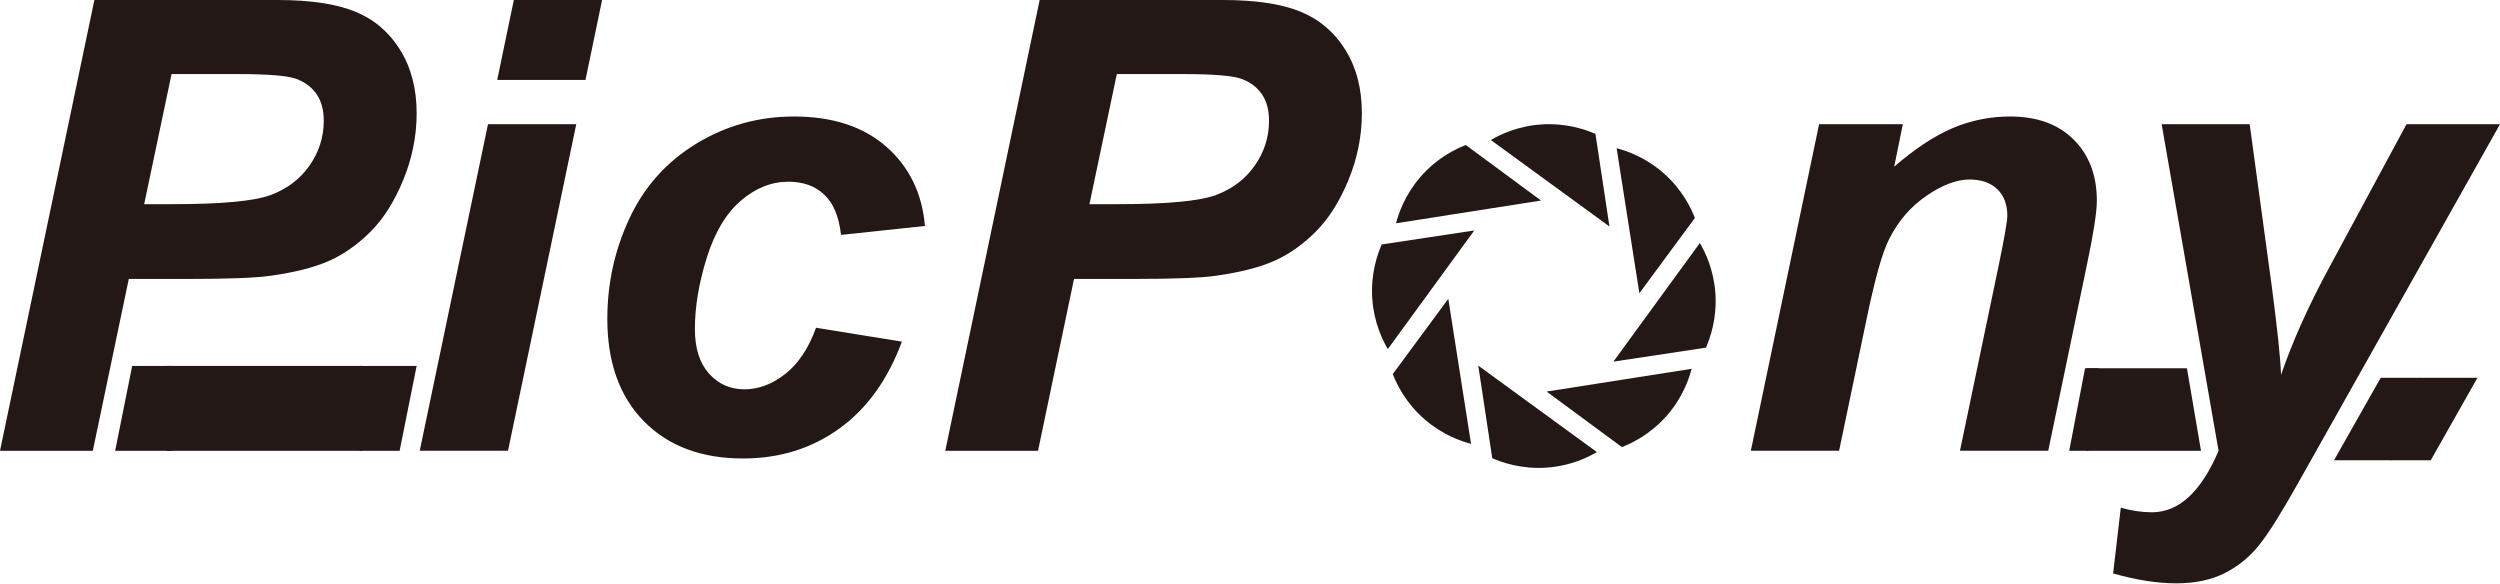
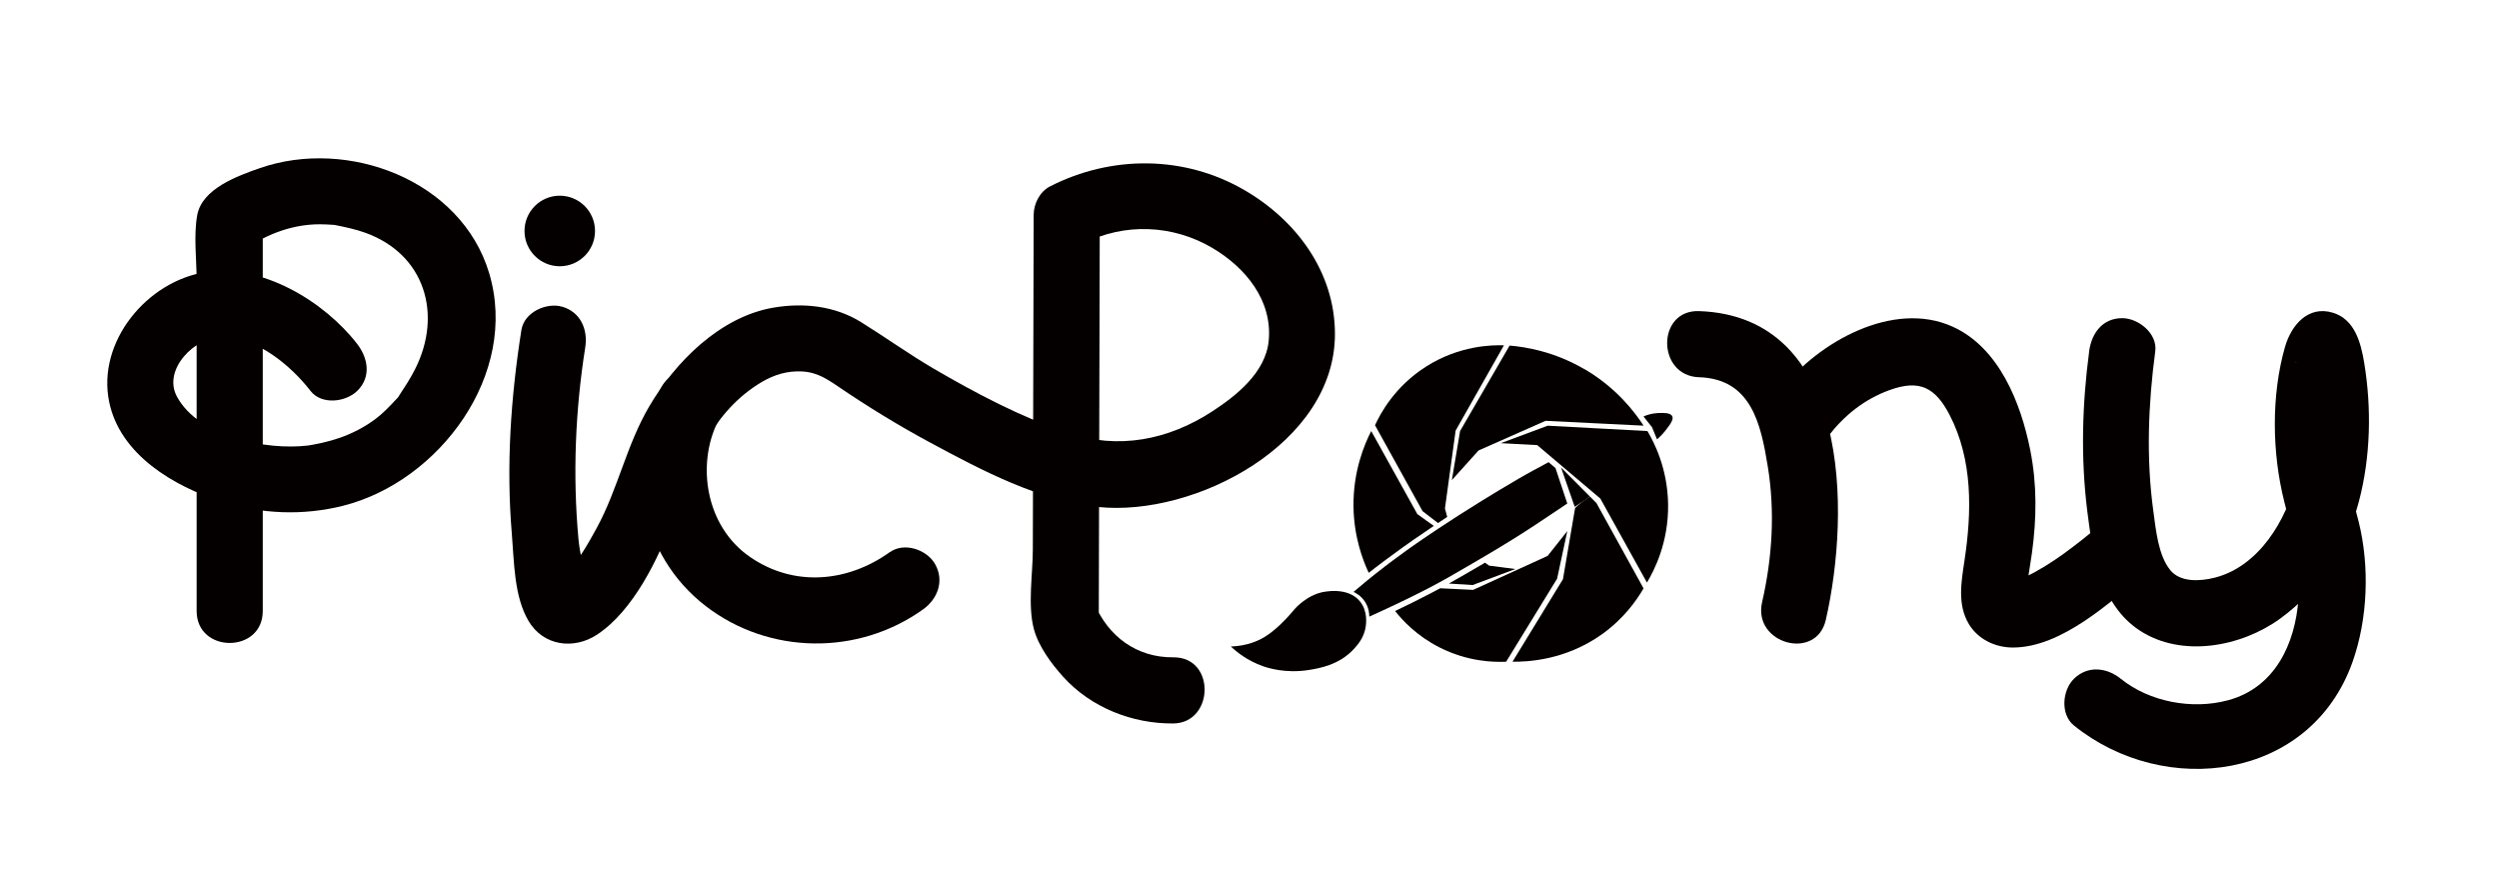
- <svg xmlns="http://www.w3.org/2000/svg" id="_图层_1" data-name="图层 1" viewBox="0 0 502.16 117.17">
+ <svg xmlns="http://www.w3.org/2000/svg" id="_图层_1" data-name="图层 1" viewBox="0 0 566.93 198.43">
  <defs>
    <style>
      .cls-1 {
-         fill: #231815;
+         fill: #040000;
      }
    </style>
  </defs>
-   <path class="cls-1" d="M18.65,90.55H0L18.96,0h36.81c6.55,0,11.72.77,15.53,2.32,3.81,1.54,6.83,4.1,9.05,7.66,2.22,3.56,3.34,7.81,3.34,12.75,0,4.57-.89,9.02-2.66,13.34-1.77,4.32-3.94,7.78-6.52,10.38-2.57,2.59-5.34,4.56-8.31,5.9-2.96,1.34-6.96,2.36-11.98,3.06-2.92.41-8.4.62-16.43.62h-11.92l-7.23,34.53ZM28.97,41.01h5.74c9.84,0,16.41-.62,19.7-1.85,3.29-1.24,5.89-3.21,7.78-5.93,1.89-2.72,2.84-5.7,2.84-8.96,0-2.18-.48-3.97-1.45-5.37-.97-1.4-2.33-2.42-4.08-3.06-1.75-.64-5.65-.96-11.7-.96h-13.34l-5.5,26.13Z" />
-   <path class="cls-1" d="M98.02,24.95h17.73l-13.71,65.59h-17.73l13.71-65.59ZM103.21,0h17.73l-3.34,16.06h-17.73l3.34-16.06Z" />
-   <path class="cls-1" d="M163.93,65.84l17.23,2.78c-2.84,7.66-7.04,13.49-12.6,17.48-5.56,4-12,5.99-19.33,5.99-8.36,0-14.99-2.49-19.89-7.47-4.9-4.98-7.35-11.84-7.35-20.57,0-7.12,1.48-13.86,4.45-20.2,2.96-6.34,7.43-11.33,13.4-14.98,5.97-3.64,12.52-5.47,19.64-5.47,7.74,0,13.92,2.02,18.53,6.05,4.61,4.04,7.21,9.35,7.78,15.94l-16.86,1.79c-.41-3.66-1.53-6.36-3.37-8.09-1.83-1.73-4.23-2.59-7.2-2.59-3.42,0-6.61,1.28-9.57,3.83-2.96,2.55-5.24,6.37-6.83,11.46-1.59,5.09-2.38,9.85-2.38,14.3,0,3.87.95,6.86,2.84,8.96,1.89,2.1,4.26,3.15,7.1,3.15s5.58-1.03,8.21-3.09c2.63-2.06,4.69-5.15,6.18-9.27Z" />
-   <path class="cls-1" d="M208.52,90.55h-18.65L208.83,0h36.81c6.55,0,11.72.77,15.53,2.32,3.81,1.54,6.82,4.1,9.05,7.66,2.22,3.56,3.33,7.81,3.33,12.75,0,4.57-.89,9.02-2.66,13.34s-3.94,7.78-6.52,10.38c-2.57,2.59-5.34,4.56-8.31,5.9-2.96,1.34-6.96,2.36-11.98,3.06-2.92.41-8.4.62-16.43.62h-11.92l-7.23,34.53ZM218.84,41.01h5.74c9.84,0,16.41-.62,19.7-1.85,3.29-1.24,5.89-3.21,7.78-5.93,1.89-2.72,2.84-5.7,2.84-8.96,0-2.18-.48-3.97-1.45-5.37-.97-1.4-2.33-2.42-4.08-3.06-1.75-.64-5.65-.96-11.7-.96h-13.34l-5.5,26.13Z" />
-   <path class="cls-1" d="M365.41,24.95h16.8l-1.73,8.52c4.2-3.62,8.12-6.21,11.77-7.75,3.64-1.54,7.48-2.32,11.52-2.32,5.39,0,9.64,1.54,12.75,4.63,3.11,3.09,4.66,7.19,4.66,12.29,0,2.31-.68,6.67-2.04,13.09l-7.72,37.12h-17.73l7.78-37.24c1.15-5.56,1.73-8.87,1.73-9.94,0-2.26-.67-4.05-2.01-5.34-1.34-1.3-3.2-1.95-5.59-1.95-2.59,0-5.48,1.09-8.65,3.27-3.17,2.18-5.66,5.06-7.47,8.65-1.32,2.55-2.8,7.76-4.45,15.63l-5.62,26.93h-17.73l13.71-65.59Z" />
-   <path class="cls-1" d="M434.21,24.95h17.67l4.45,32.67c1.11,8.4,1.73,14.29,1.85,17.67,2.31-6.71,5.48-13.79,9.51-21.25l15.69-29.09h18.78l-40.52,72.02c-3.34,5.97-5.96,10.15-7.88,12.54-1.92,2.39-4.22,4.26-6.92,5.62-2.7,1.36-5.94,2.04-9.73,2.04s-7.97-.66-12.66-1.98l1.54-13.22c2.14.62,4.22.93,6.24.93,5.43,0,9.9-4.12,13.4-12.35l-11.43-65.59Z" />
-   <g>
-     <path class="cls-1" d="M294.41,29.12c5.04,3.72,10.08,7.44,15.13,11.16-9.71,1.52-19.42,3.05-29.13,4.57.52-1.99,1.78-5.72,4.94-9.35,3.35-3.85,7.13-5.62,9.07-6.37Z" />
-     <path class="cls-1" d="M320.47,26.91c.94,6.19,1.87,12.39,2.81,18.58-7.94-5.79-15.89-11.58-23.83-17.37,1.78-1.04,5.31-2.79,10.11-3.12,5.09-.35,9.02,1.07,10.92,1.9Z" />
-     <path class="cls-1" d="M340.45,43.77c-3.72,5.04-7.44,10.08-11.16,15.13-1.52-9.71-3.05-19.42-4.57-29.13,1.99.52,5.72,1.78,9.35,4.94,3.85,3.35,5.62,7.13,6.37,9.07Z" />
-     <path class="cls-1" d="M342.65,69.83c-6.19.94-12.39,1.87-18.58,2.81,5.79-7.94,11.58-15.89,17.37-23.83,1.04,1.78,2.79,5.31,3.12,10.11.35,5.09-1.07,9.02-1.9,10.92Z" />
-     <path class="cls-1" d="M325.79,89.81c-5.04-3.72-10.08-7.44-15.13-11.16,9.71-1.52,19.42-3.05,29.13-4.57-.52,1.99-1.78,5.72-4.94,9.35-3.35,3.85-7.13,5.62-9.07,6.37Z" />
-     <path class="cls-1" d="M299.74,92.02c-.94-6.19-1.87-12.39-2.81-18.58,7.94,5.79,15.89,11.58,23.83,17.37-1.78,1.04-5.31,2.79-10.11,3.12-5.09.35-9.02-1.07-10.92-1.9Z" />
-     <path class="cls-1" d="M279.75,75.15c3.72-5.04,7.44-10.08,11.16-15.13,1.52,9.71,3.05,19.42,4.57,29.13-1.99-.52-5.72-1.78-9.35-4.94-3.85-3.35-5.62-7.13-6.37-9.07Z" />
-     <path class="cls-1" d="M277.55,49.1c6.19-.94,12.39-1.87,18.58-2.81-5.79,7.94-11.58,15.89-17.37,23.83-1.04-1.78-2.79-5.31-3.12-10.11-.35-5.09,1.07-9.02,1.9-10.92Z" />
-   </g>
-   <polyline class="cls-1" points="34.65 90.55 23.13 90.55 26.55 73.5 34.65 73.5" />
-   <polyline class="cls-1" points="72.18 73.5 83.69 73.5 80.27 90.55 72.18 90.55" />
-   <rect class="cls-1" x="33.45" y="73.5" width="39.26" height="17.05" />
-   <polyline class="cls-1" points="480.33 92.45 468.82 92.45 478.2 75.88 486.29 75.88" />
-   <polyline class="cls-1" points="486.11 75.88 497.63 75.88 488.25 92.45 480.15 92.45" />
-   <polyline class="cls-1" points="419.53 90.55 415.63 90.55 418.81 73.97 421.56 73.97" />
-   <polygon class="cls-1" points="439.28 73.97 419.16 73.97 419.16 90.55 442.1 90.55 439.28 73.97" />
+   <path class="cls-1" d="M81.06,78.03c-7.54-9.74-21.64-18.23-34.32-16.33-13.3,1.99-24.82,15.76-21.97,29.47,2.48,11.96,14.69,19.12,25.44,22.55,8.99,2.87,18.52,3.27,27.67.96,21.8-5.51,39.98-29.87,33.08-52.78-6.35-21.09-32.08-30.68-51.96-23.79-5.12,1.78-13.18,4.69-14.26,10.69-.84,4.66-.13,10.05-.13,14.8v74.96c0,9.65,15,9.67,15,0V49.8c-1.24,2.16-2.48,4.32-3.71,6.48,5.02-3.36,10.67-5.44,16.77-5.42,1.02,0,2.04.07,3.06.14,1.81.11-1.11-.25.41.06,2.3.46,4.57.94,6.78,1.74,13.45,4.86,17.53,18.46,11.25,30.91-1.07,2.13-2.36,4.08-3.66,6.06-1.46,2.23,2.11-2.15-.8.96-1.44,1.54-2.88,3.06-4.58,4.32-2.42,1.8-5.17,3.23-8.01,4.22-1.39.48-2.82.88-4.26,1.2-1.05.24-2.74.53-2.96.56-9.49,1.14-24.79-1.92-29.76-11.09-3.33-6.16,4.15-13.58,10.2-13.56,7.82.03,15.57,6.41,20.1,12.26,2.5,3.23,7.97,2.58,10.61,0,3.2-3.13,2.47-7.42,0-10.61h0Z" />
+   <path class="cls-1" d="M118.29,74.81c-2.42,15.33-3.48,30.81-2.17,46.3.53,6.31.47,14.14,3.81,19.75s10.21,6.53,15.5,3.07c8.19-5.37,14.05-17.34,17.25-26.32,4.11-11.54,8.32-23.41,19.19-30.4,2.73-1.76,5.57-2.9,8.86-2.99,3.94-.11,6.22,1.26,9.34,3.38,6.74,4.59,13.7,8.85,20.88,12.72,11.66,6.29,24.86,13.27,38.18,14.65,21.93,2.28,53.8-14.35,53.72-39.31-.04-14.05-8.79-25.75-20.59-32.58-13.63-7.89-30.12-7.92-44.05-.81-2.32,1.18-3.71,3.95-3.71,6.48-.06,25.3-.13,50.6-.19,75.89-.01,5.52-1.19,12.62.23,17.97,1.05,3.98,4,7.93,6.69,10.9,6.27,6.94,15.68,10.64,24.95,10.55s9.67-15.09,0-15c-8.29.08-14.75-4.71-17.93-12.24l1.02,3.79c.08-30.62.15-61.25.23-91.87-1.24,2.16-2.48,4.32-3.71,6.48,9.28-4.74,20.28-4.28,29.22.99,7.48,4.4,13.71,11.87,12.81,21.09-.71,7.29-7.56,12.56-12.74,15.95-9.99,6.53-21.34,8.78-32.81,4.92-10.65-3.58-20.88-8.98-30.55-14.63-5.62-3.29-10.89-7.09-16.41-10.51-5.94-3.68-13.08-4.44-19.94-3.25-12.06,2.1-22.24,12.35-28.16,22.51-5.09,8.72-7.01,18.52-11.75,27.28-1.95,3.6-4.05,7.23-6.72,10.34.13-.15-1.61,2-1.2,1.31-2.47,1.29-.68,1.98,5.36,2.06-.21-.41-.34-.85-.39-1.32-.01-3.13-.99-6.56-1.28-9.72-1.32-14.47-.73-29.11,1.54-43.46.64-4.03-1.04-8.02-5.24-9.23-3.56-1.02-8.59,1.24-9.23,5.24h0Z" />
+   <path class="cls-1" d="M201.86,125.21c-9.6,6.88-21.78,7.96-31.74,1.07-10.15-7.02-12.03-20.97-7.35-30.5,4.24-8.63-8.69-16.24-12.95-7.57-8.3,16.89-4.93,37.53,10.31,49.25,14.38,11.05,34.59,11.26,49.31.71,3.32-2.38,4.83-6.51,2.69-10.26-1.86-3.27-6.98-5.04-10.26-2.69h0Z" />
+   <path class="cls-1" d="M385.46,85.54c11.79.41,13.99,10.45,15.58,20.22,1.68,10.27,1.03,20.71-1.29,30.82-2.15,9.4,12.31,13.41,14.46,3.99,5.63-24.61,5.52-68.84-28.76-70.02-9.65-.33-9.64,14.67,0,15h0Z" />
+   <path class="cls-1" d="M414.79,98.87c3.69-4.75,8.19-8.34,13.88-10.41,6.82-2.48,10.4-.58,13.63,5.65,5.28,10.2,5.04,21.89,3.38,32.94-.73,4.85-1.7,10.09,1.03,14.55,2.08,3.4,5.95,5.22,9.86,5.24,11.17.04,22.25-10.42,30.2-16.9,3.16-2.58,2.63-7.92,0-10.61-3.07-3.14-7.48-2.54-10.61,0-5.19,4.23-10.65,8.66-16.76,11.54-.65.31-1.99.47-3.41,1.1.57-.25,1.65-.39,2.83.95.98,2.09,1.32,2.64,1.02,1.65-.13-.52-.13-.37.02.44.29-.76.06-2.28.15-3.13.17-1.58.68-4.4.96-6.47,1.08-7.87,1.17-15.56-.39-23.38-2.13-10.68-7.07-23.2-17.62-27.96-13.46-6.08-30.48,3.51-38.79,14.2-2.5,3.22-3.08,7.46,0,10.61,2.56,2.62,8.13,3.19,10.61,0h0Z" />
+   <path class="cls-1" d="M473.96,79.64c-1.6,12.06-1.94,24.22-.43,36.31,1.22,9.74,2.96,21.13,11.83,26.99,9.58,6.32,23.13,3.75,31.96-2.68,8.83-6.44,15.01-15.94,17.81-26.47,2.69-10.09,2.92-21.27,1.22-31.52-.75-4.54-2.13-9.83-7.09-11.35-5.65-1.73-9.48,2.85-10.88,7.76-3.14,10.96-2.95,24.01-.18,35.01,1.92,7.63,3.81,14.11,3.24,22.09-.73,10.24-5.35,20.18-16.02,23.03-8.09,2.16-17.73.4-24.3-4.89-3.18-2.56-7.49-3.05-10.61,0-2.66,2.6-3.15,8.07,0,10.61,20.59,16.59,53.65,12.47,63.2-14.43,3.47-9.79,3.89-21.64,1.41-31.7-1.3-5.29-3.26-10.34-3.67-15.82-.3-4.01-.19-8.06.14-12.07.16-1.87.36-3.73.73-5.57.14-.76.32-1.52.52-2.27.94-2.54-.34-1.67-3.86,2.61h-3.99c-5.16-2.16-4.48-5.35-3.59-1.55.27,1.17.46,2.36.6,3.55.42,3.48.46,7.04.32,10.53-.14,3.64-.49,7.22-1.35,10.77-2.25,9.37-8.52,19.87-18.5,22.41-3.39.86-7.87,1.1-10.14-1.73-2.74-3.41-3.24-9.17-3.81-13.3-1.66-12.02-1.17-24.32.43-36.31.53-4.02-3.83-7.5-7.5-7.5-4.5,0-6.96,3.47-7.5,7.5h0Z" />
+   <circle class="cls-1" cx="126.99" cy="52.38" r="8" />
+   <path class="cls-1" d="M327.81,115.26c.81-5.87,1.62-11.75,2.42-17.62,3.65-6.44,7.31-12.89,10.96-19.33-2.74-.09-10.1.03-17.62,4.79-7.22,4.57-10.48,10.82-11.63,13.33,3.6,6.5,7.19,13,10.79,19.49,1.17.9,2.33,1.79,3.5,2.69.66-.44,1.36-.9,2.09-1.39-.18-.65-.35-1.31-.53-1.96Z" />
+   <path class="cls-1" d="M328.68,132.33l5.41.34c3.23-1.21,6.46-2.42,9.69-3.63-1.98-.26-3.96-.51-5.95-.77-.31-.22-.62-.45-.93-.67-.11.07-.23.13-.34.2-3.37,1.97-5.68,3.31-7.88,4.54Z" />
+   <path class="cls-1" d="M318.3,124.08c.79-.57,3.18-2.27,6.98-4.82-1.25-.89-2.49-1.78-3.74-2.68-3.49-6.28-6.97-12.55-10.46-18.83-1.53,2.99-4.14,9.11-4.02,17.2.1,6.8,2.09,12.03,3.45,14.95.55-.43,1.1-.86,1.68-1.3.94-.72,3.03-2.31,6.11-4.52Z" />
+   <path class="cls-1" d="M316.49,138.56c1.69,2.13,4.92,5.64,10.09,8.26,6.39,3.24,12.29,3.37,15.11,3.24,3.85-6.28,7.71-12.55,11.56-18.83.77-3.6,1.54-7.2,2.31-10.79-1.49,1.87-2.97,3.74-4.46,5.62-5.63,2.57-11.27,5.14-16.9,7.71-2.49-.12-4.98-.25-7.47-.37-.64.35-1.3.7-2,1.06-3.13,1.64-5.98,3.02-8.24,4.1Z" />
+   <path class="cls-1" d="M359.46,83.73c-6.95-4.07-13.47-5.07-16.99-5.36-3.74,6.46-7.49,12.92-11.23,19.38-.62,3.71-1.25,7.42-1.87,11.13,2.02-2.24,4.04-4.49,6.06-6.73,5.07-2.24,10.13-4.48,15.2-6.72,4.52.22,9.04.45,13.56.67,2.89.14,5.79.29,8.68.43-1.94-2.99-6.09-8.54-13.4-12.82Z" />
+   <path class="cls-1" d="M357.33,115.21c-.92,5.38-1.84,10.76-2.75,16.13-3.82,6.24-7.64,12.48-11.45,18.72,3.3.04,12-.3,20.31-6.24,4.94-3.53,7.85-7.68,9.42-10.39-3.56-6.45-7.12-12.89-10.68-19.34l-1.46-1.47c-.56.32-1.17.72-1.8,1.21-.61.47-1.14.94-1.58,1.37Z" />
+   <path class="cls-1" d="M357.24,114.95c1.08-.72,2.22-1.49,3.47-2.33-2.19-2.2-4.38-4.41-6.57-6.61,1.04,2.98,2.07,5.96,3.11,8.94Z" />
+   <path class="cls-1" d="M373.74,97.75c-3.86-.21-7.73-.41-11.59-.62-3.68-.2-7.36-.39-11.04-.59-3.54,1.32-7.08,2.64-10.63,3.96,2.75.15,5.51.29,8.26.44.85.72,1.69,1.43,2.54,2.15,3.49,2.95,6.97,5.9,10.46,8.85.44.37.88.75,1.32,1.12,3.52,6.35,7.05,12.7,10.57,19.05,1.56-2.6,4.94-9,4.8-17.79-.12-8.07-3.14-13.96-4.69-16.57Z" />
+   <path class="cls-1" d="M299.69,134.36c-2.32.58-3.99,1.94-4.65,2.48-1.1.9-1.45,1.47-2.53,2.67-.7.78-3.08,3.42-5.75,5.01-1.35.8-3.8,1.95-7.52,2.09,1.31,1.24,3.72,3.2,7.27,4.46.98.35,5.12,1.73,10.49.85,2.3-.38,6.87-1.12,10.21-4.82.86-.95,2.26-2.54,2.62-5.01.09-.64.5-3.46-1.27-5.67-2.79-3.5-8.37-2.19-8.87-2.06Z" />
+   <path class="cls-1" d="M374.8,96.91c.37.91.74,1.81,1.11,2.72.55-.46,1.26-1.14,1.97-2.06.96-1.24,1.87-2.42,1.49-3.19-.4-.81-2.05-.76-3.11-.72-1.5.05-2.68.46-3.41.78" />
+   <path class="cls-1" d="M352.88,106.14c-.29-.25-1.27-1.09-1.56-1.33-2.49,1.35-4.65,2.48-6.78,3.73-6.38,3.72-11.41,6.91-13.63,8.33-6.67,4.28-10.78,7.2-11.77,7.92-2.51,1.79-4.2,3.09-4.97,3.68-2.91,2.23-5.31,4.22-7.11,5.76.49.22,1.7.84,2.6,2.22.93,1.43.98,2.84.98,3.38,1.36-.61,3.21-1.45,5.39-2.48,1.98-.94,4.96-2.35,8.34-4.12,3.11-1.62,5.28-2.89,9.62-5.42,2.72-1.59,5.78-3.37,9.59-5.75,3.6-2.25,6.17-3.97,10.09-6.61.35-.23,1.01-.68,1.89-1.27" />
</svg>
